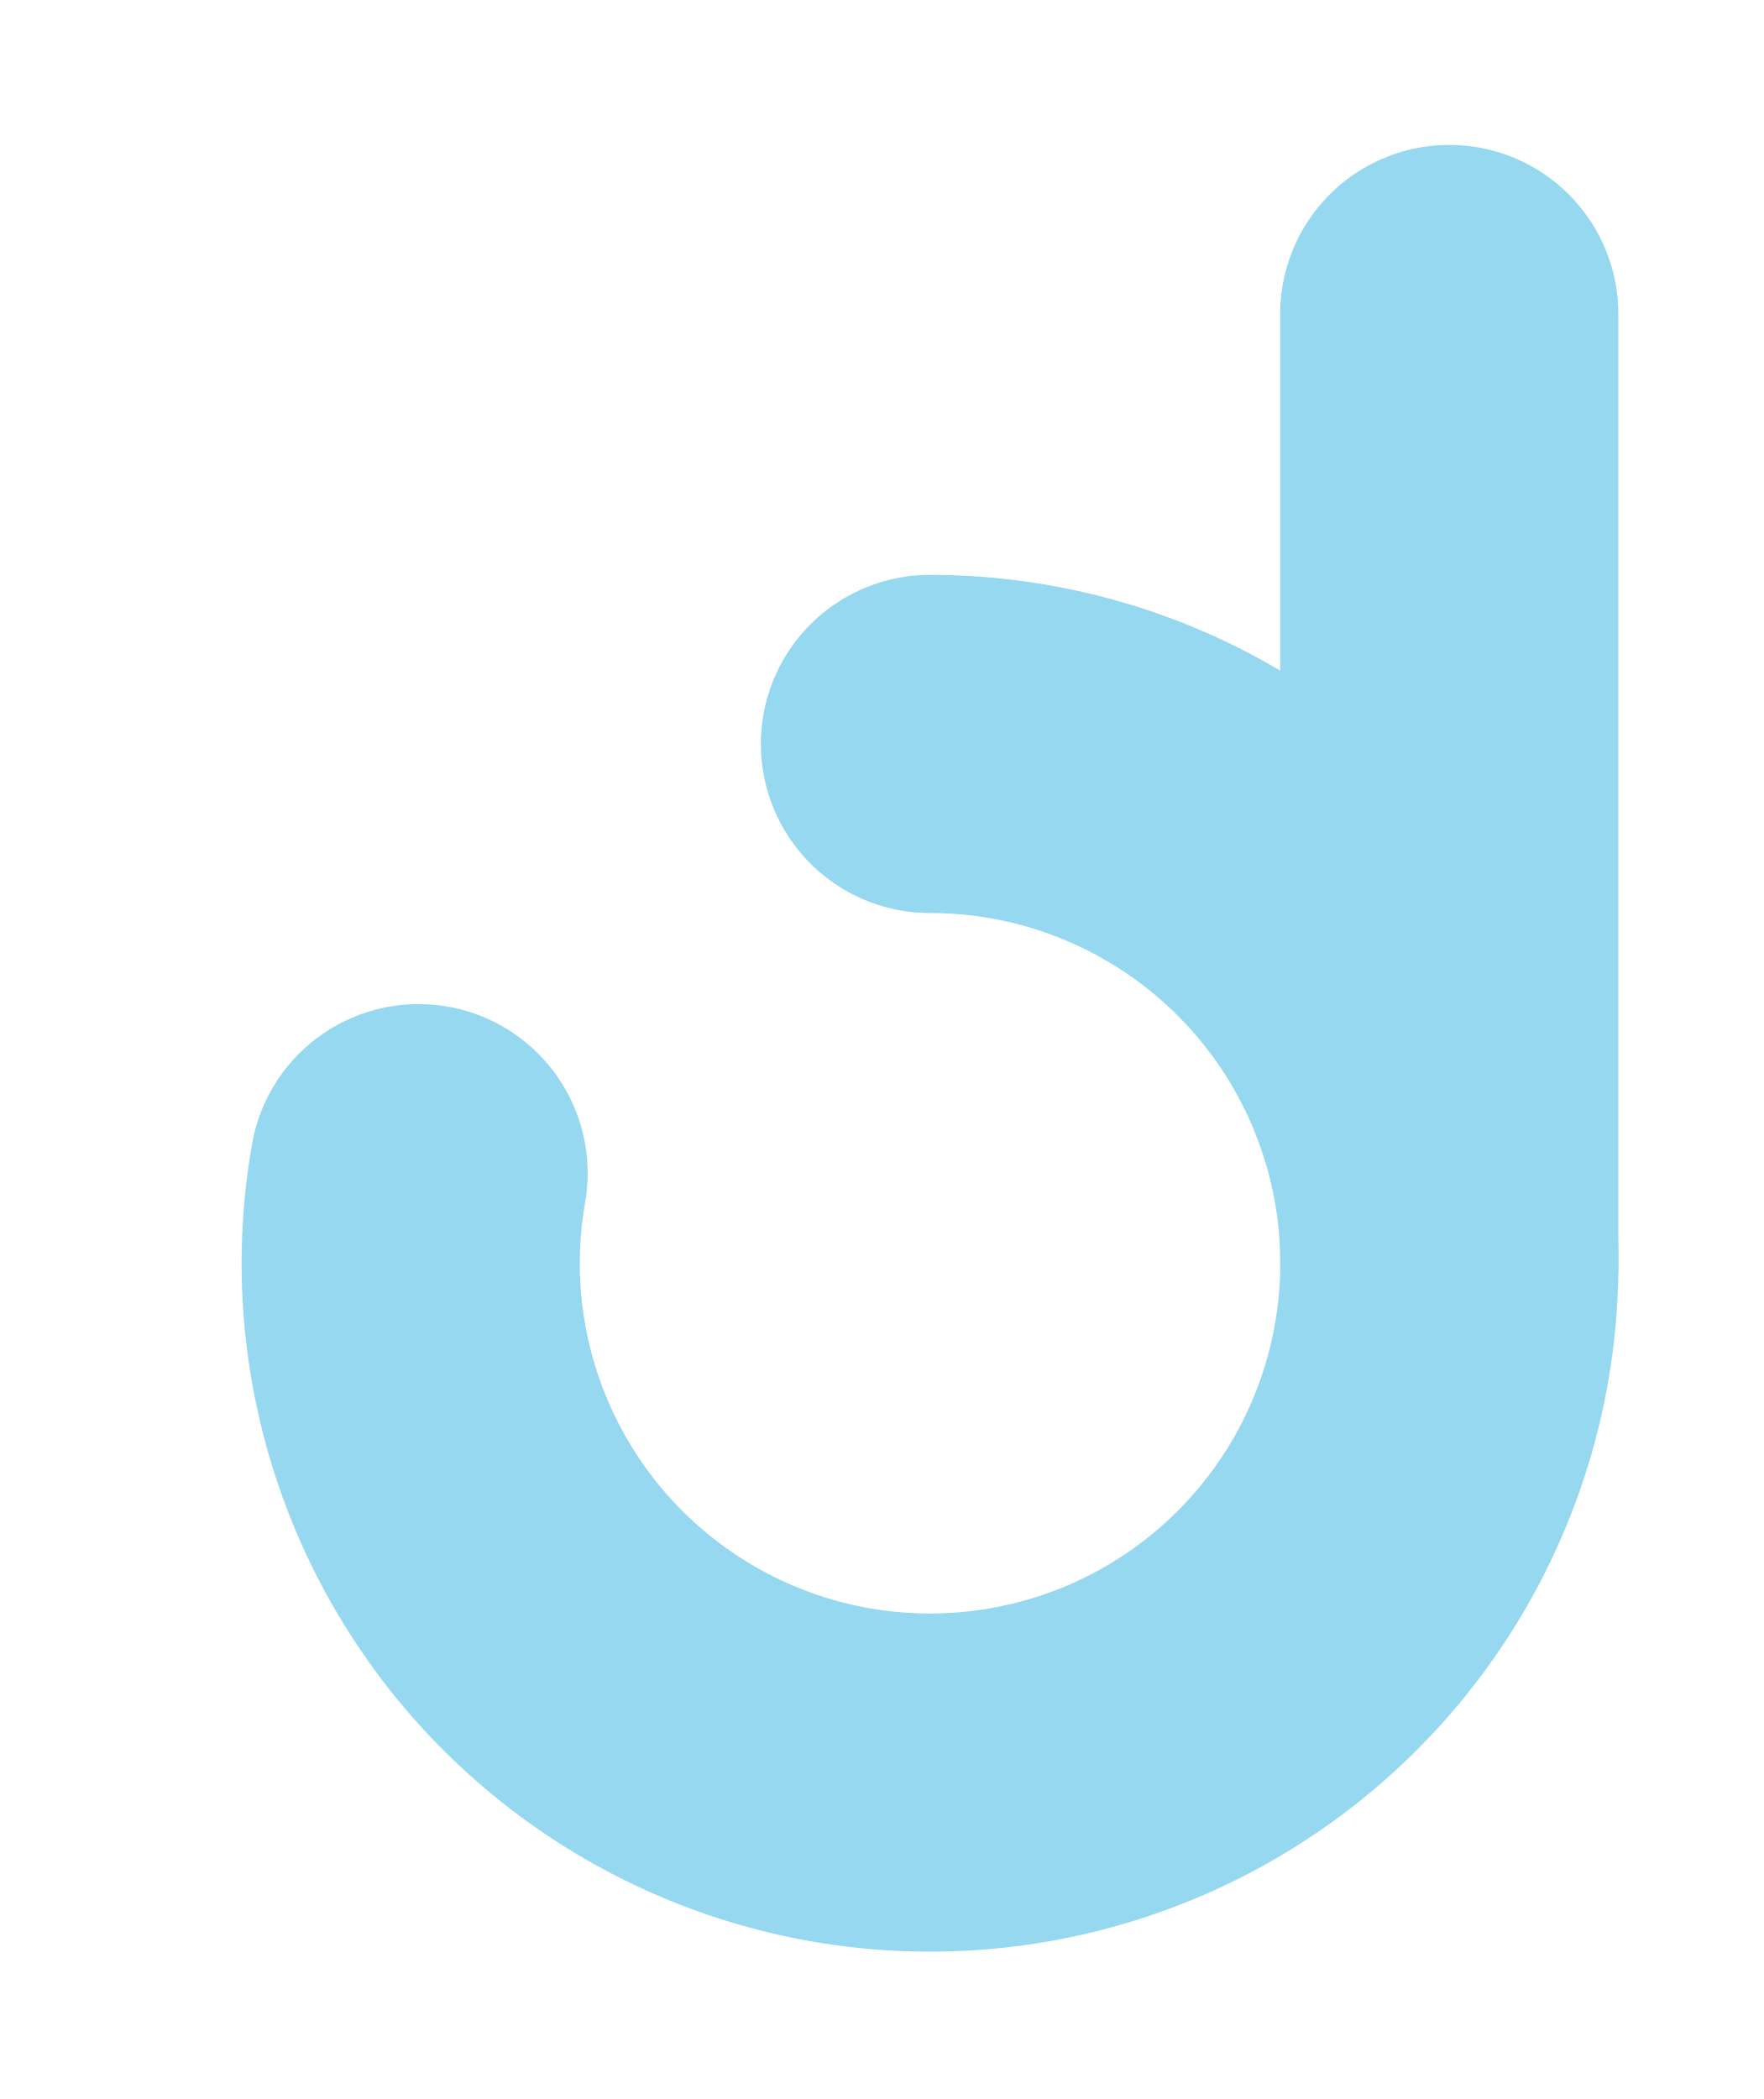
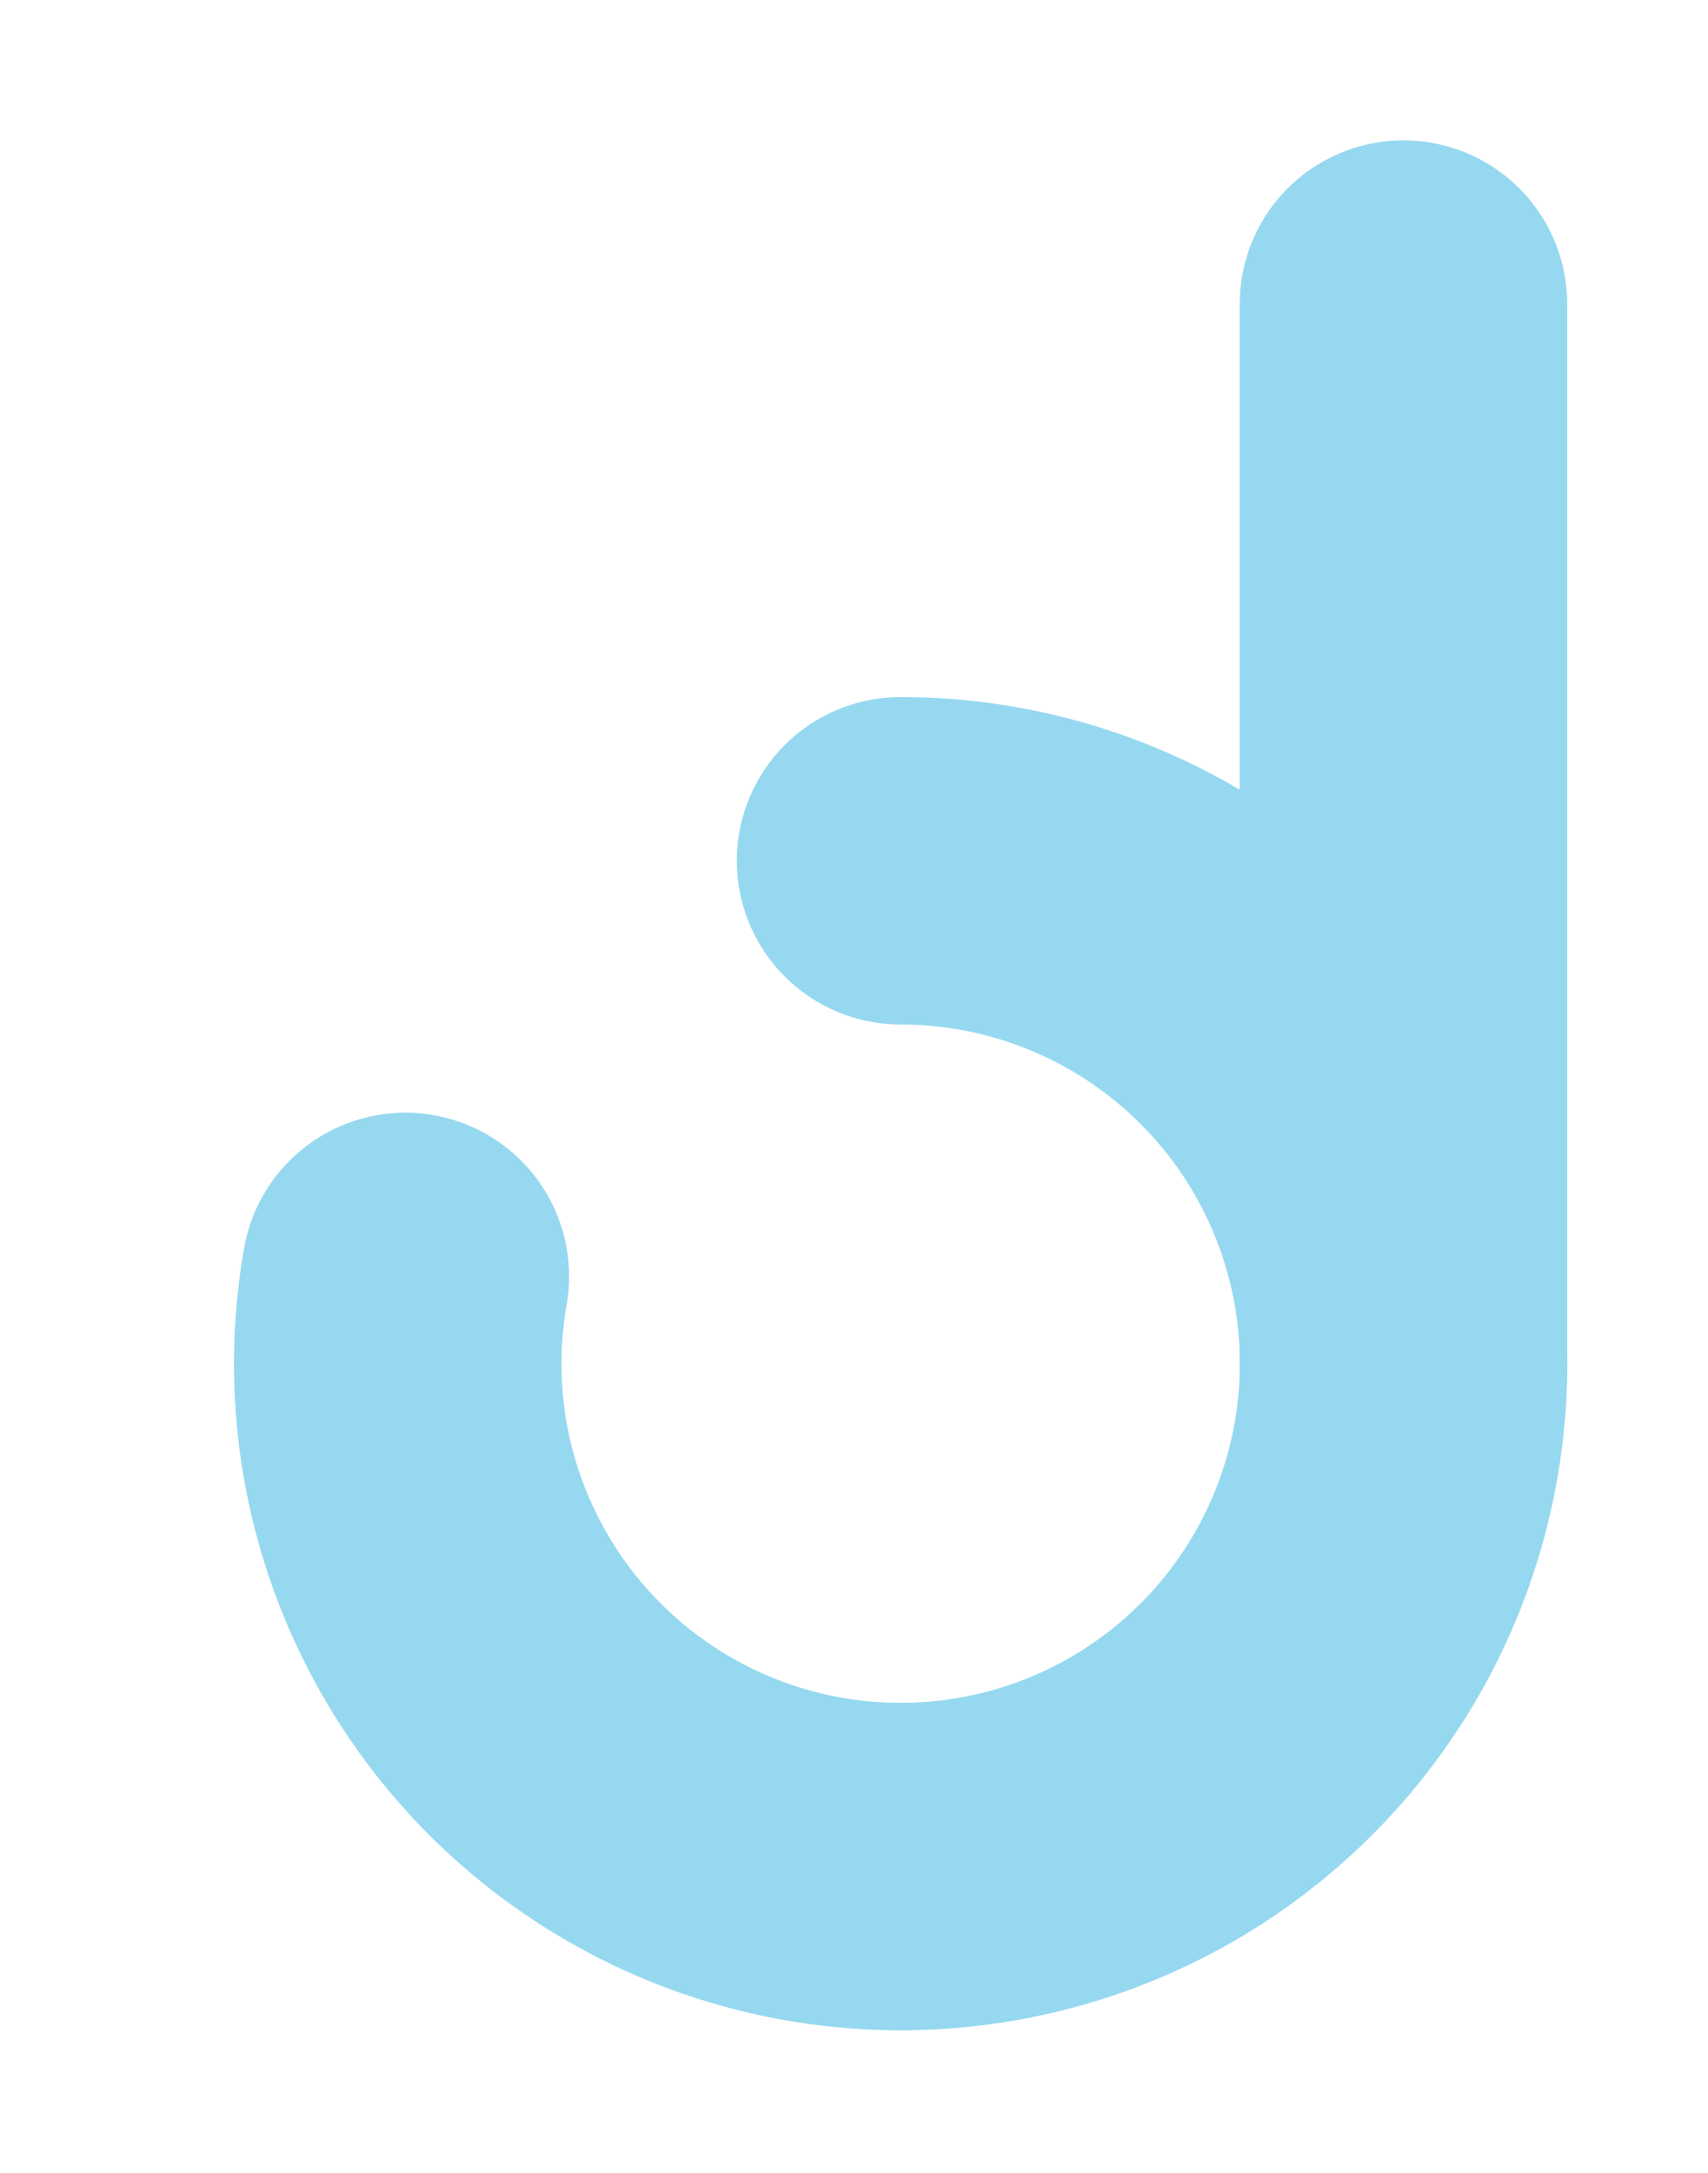
- <svg xmlns="http://www.w3.org/2000/svg" viewBox="-6.0 -80.0 73.0 86.9" width="120" role="img" aria-label="daevo">
+ <svg xmlns="http://www.w3.org/2000/svg" viewBox="-6.0 -86.0 73.0 92.9" width="120" role="img" aria-label="daevo">
  <g>
    <path d="M 32.50 -49.20 A 21.50 21.50 0 1 1 11.33 -31.43" fill="none" stroke="#96D8F0" stroke-width="14.00" stroke-linecap="round" />
-     <path d="M 54.00 -67.00 L 54.00 -27.70" fill="none" stroke="#96D8F0" stroke-width="14.00" stroke-linecap="round" />
+     <path d="M 54.00 -73.00 L 54.00 -27.70" fill="none" stroke="#96D8F0" stroke-width="14.00" stroke-linecap="round" />
  </g>
</svg>
